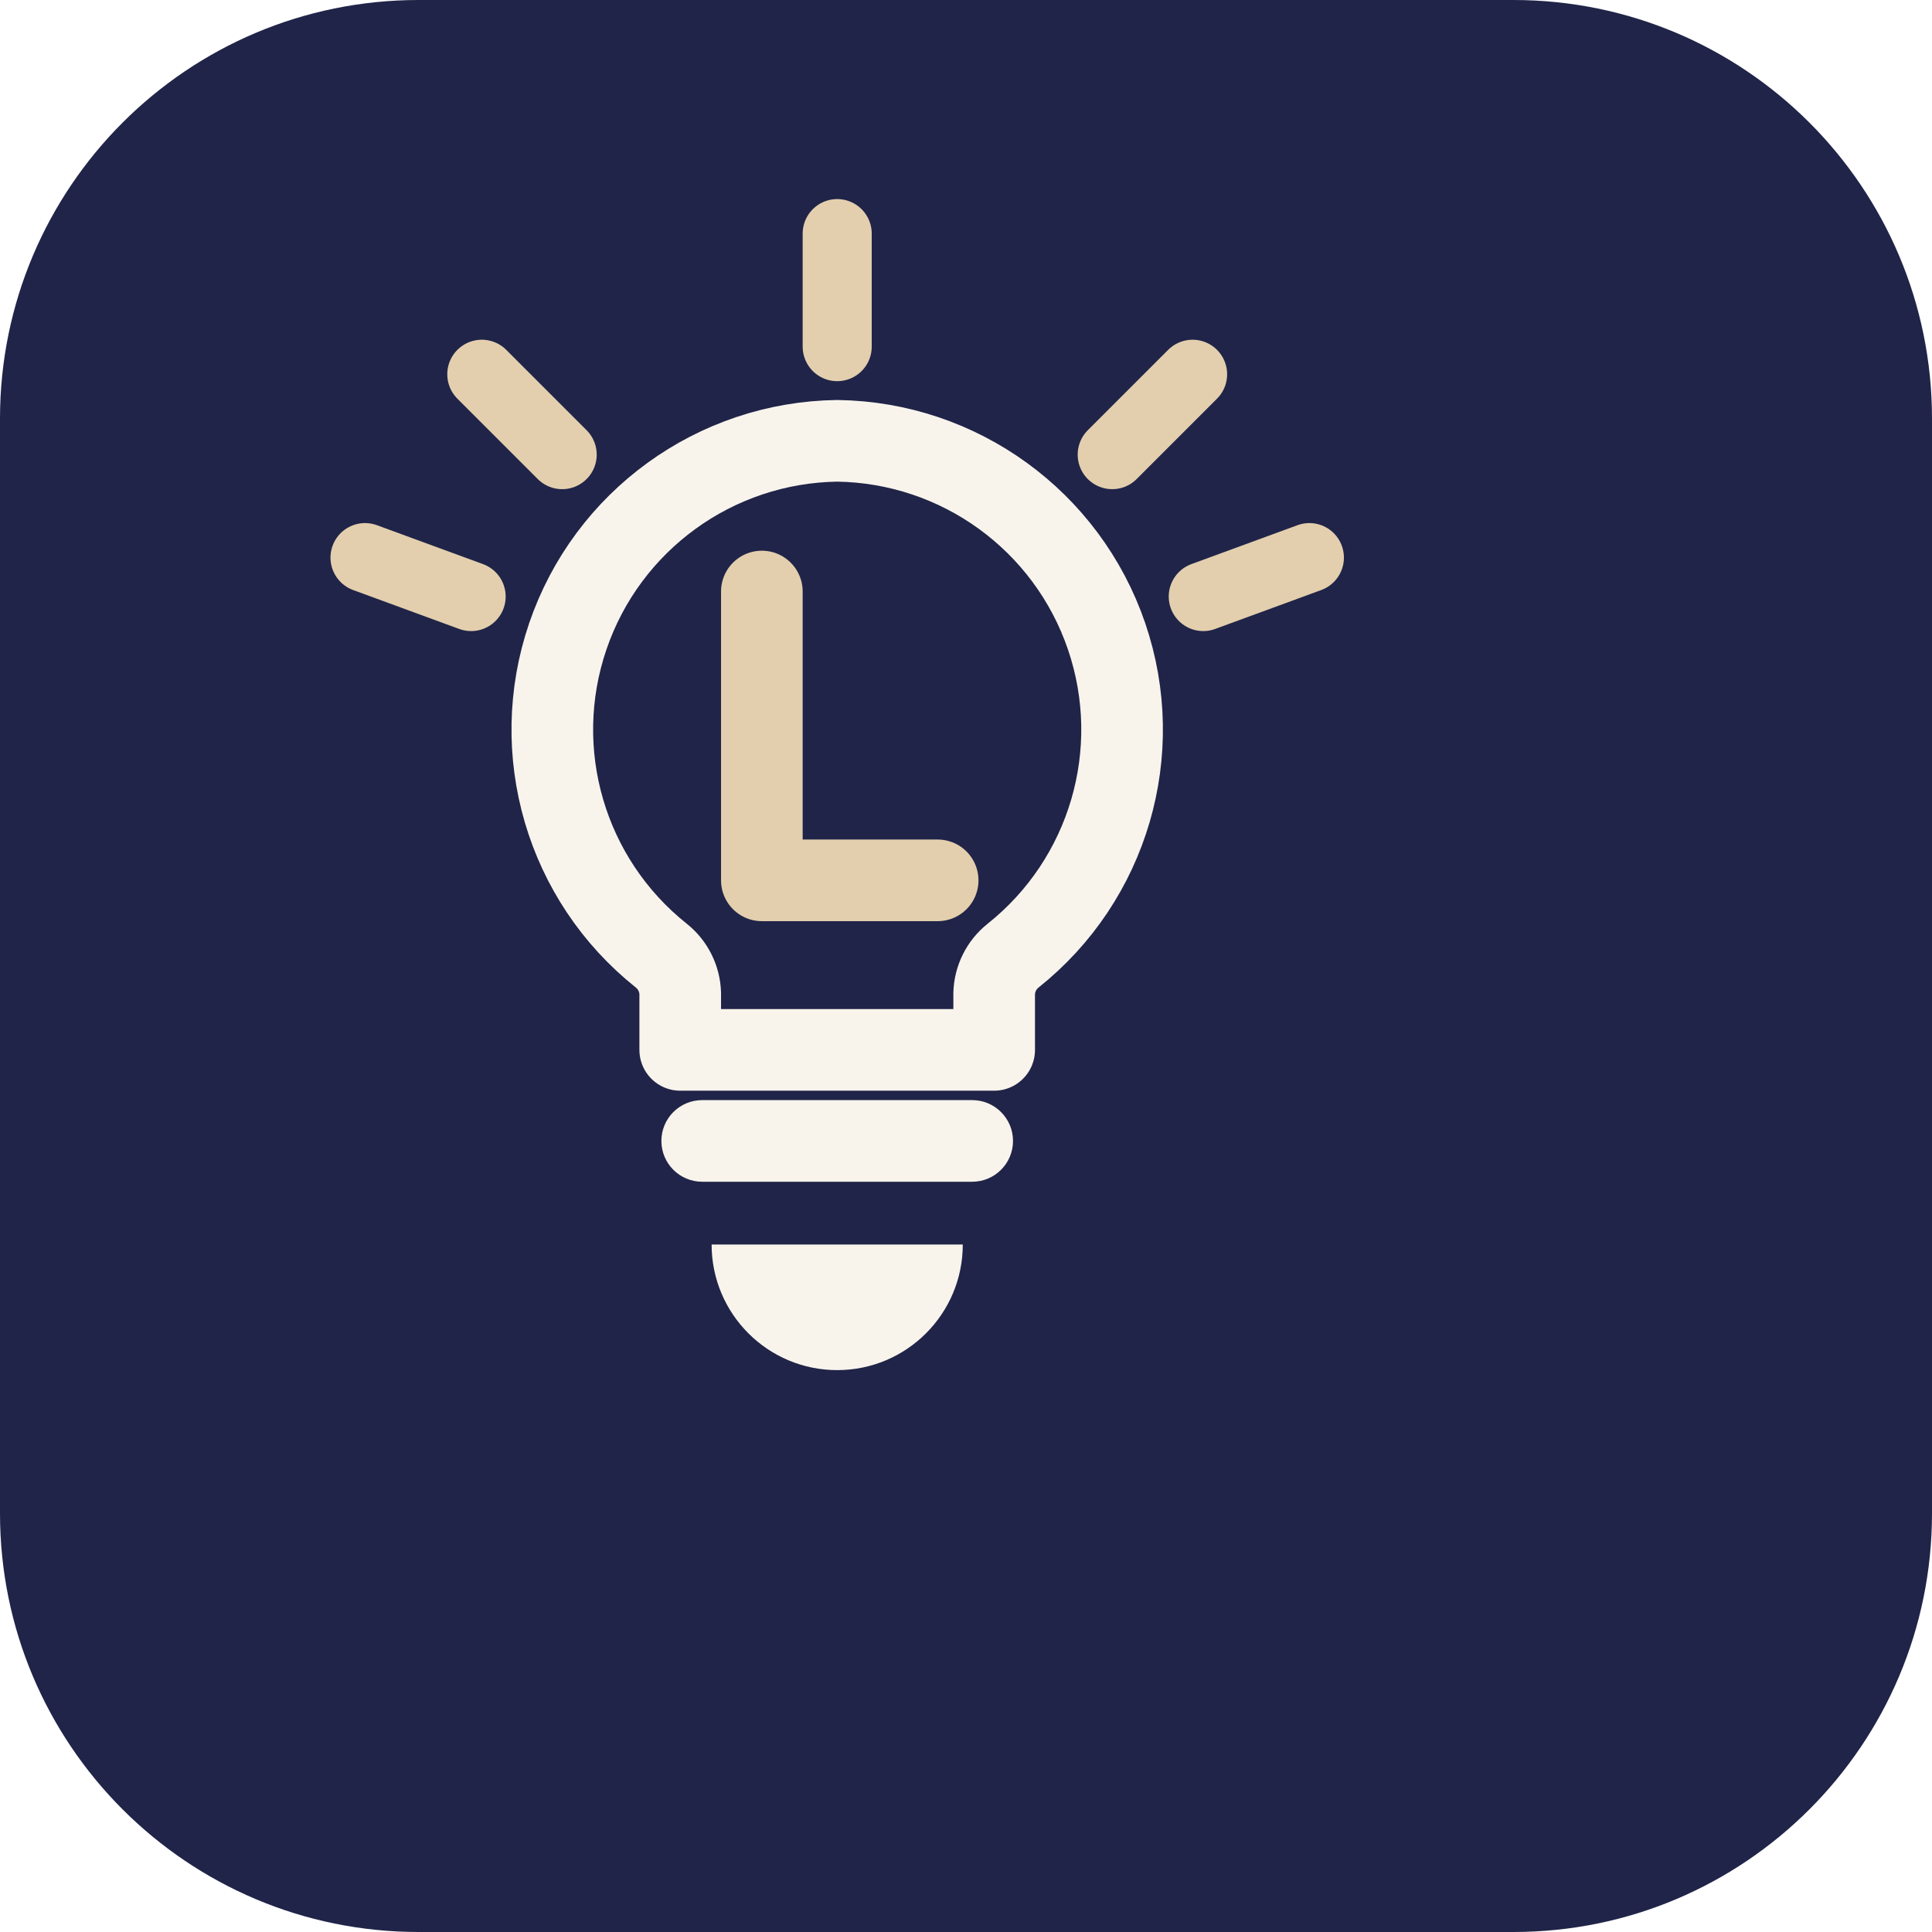
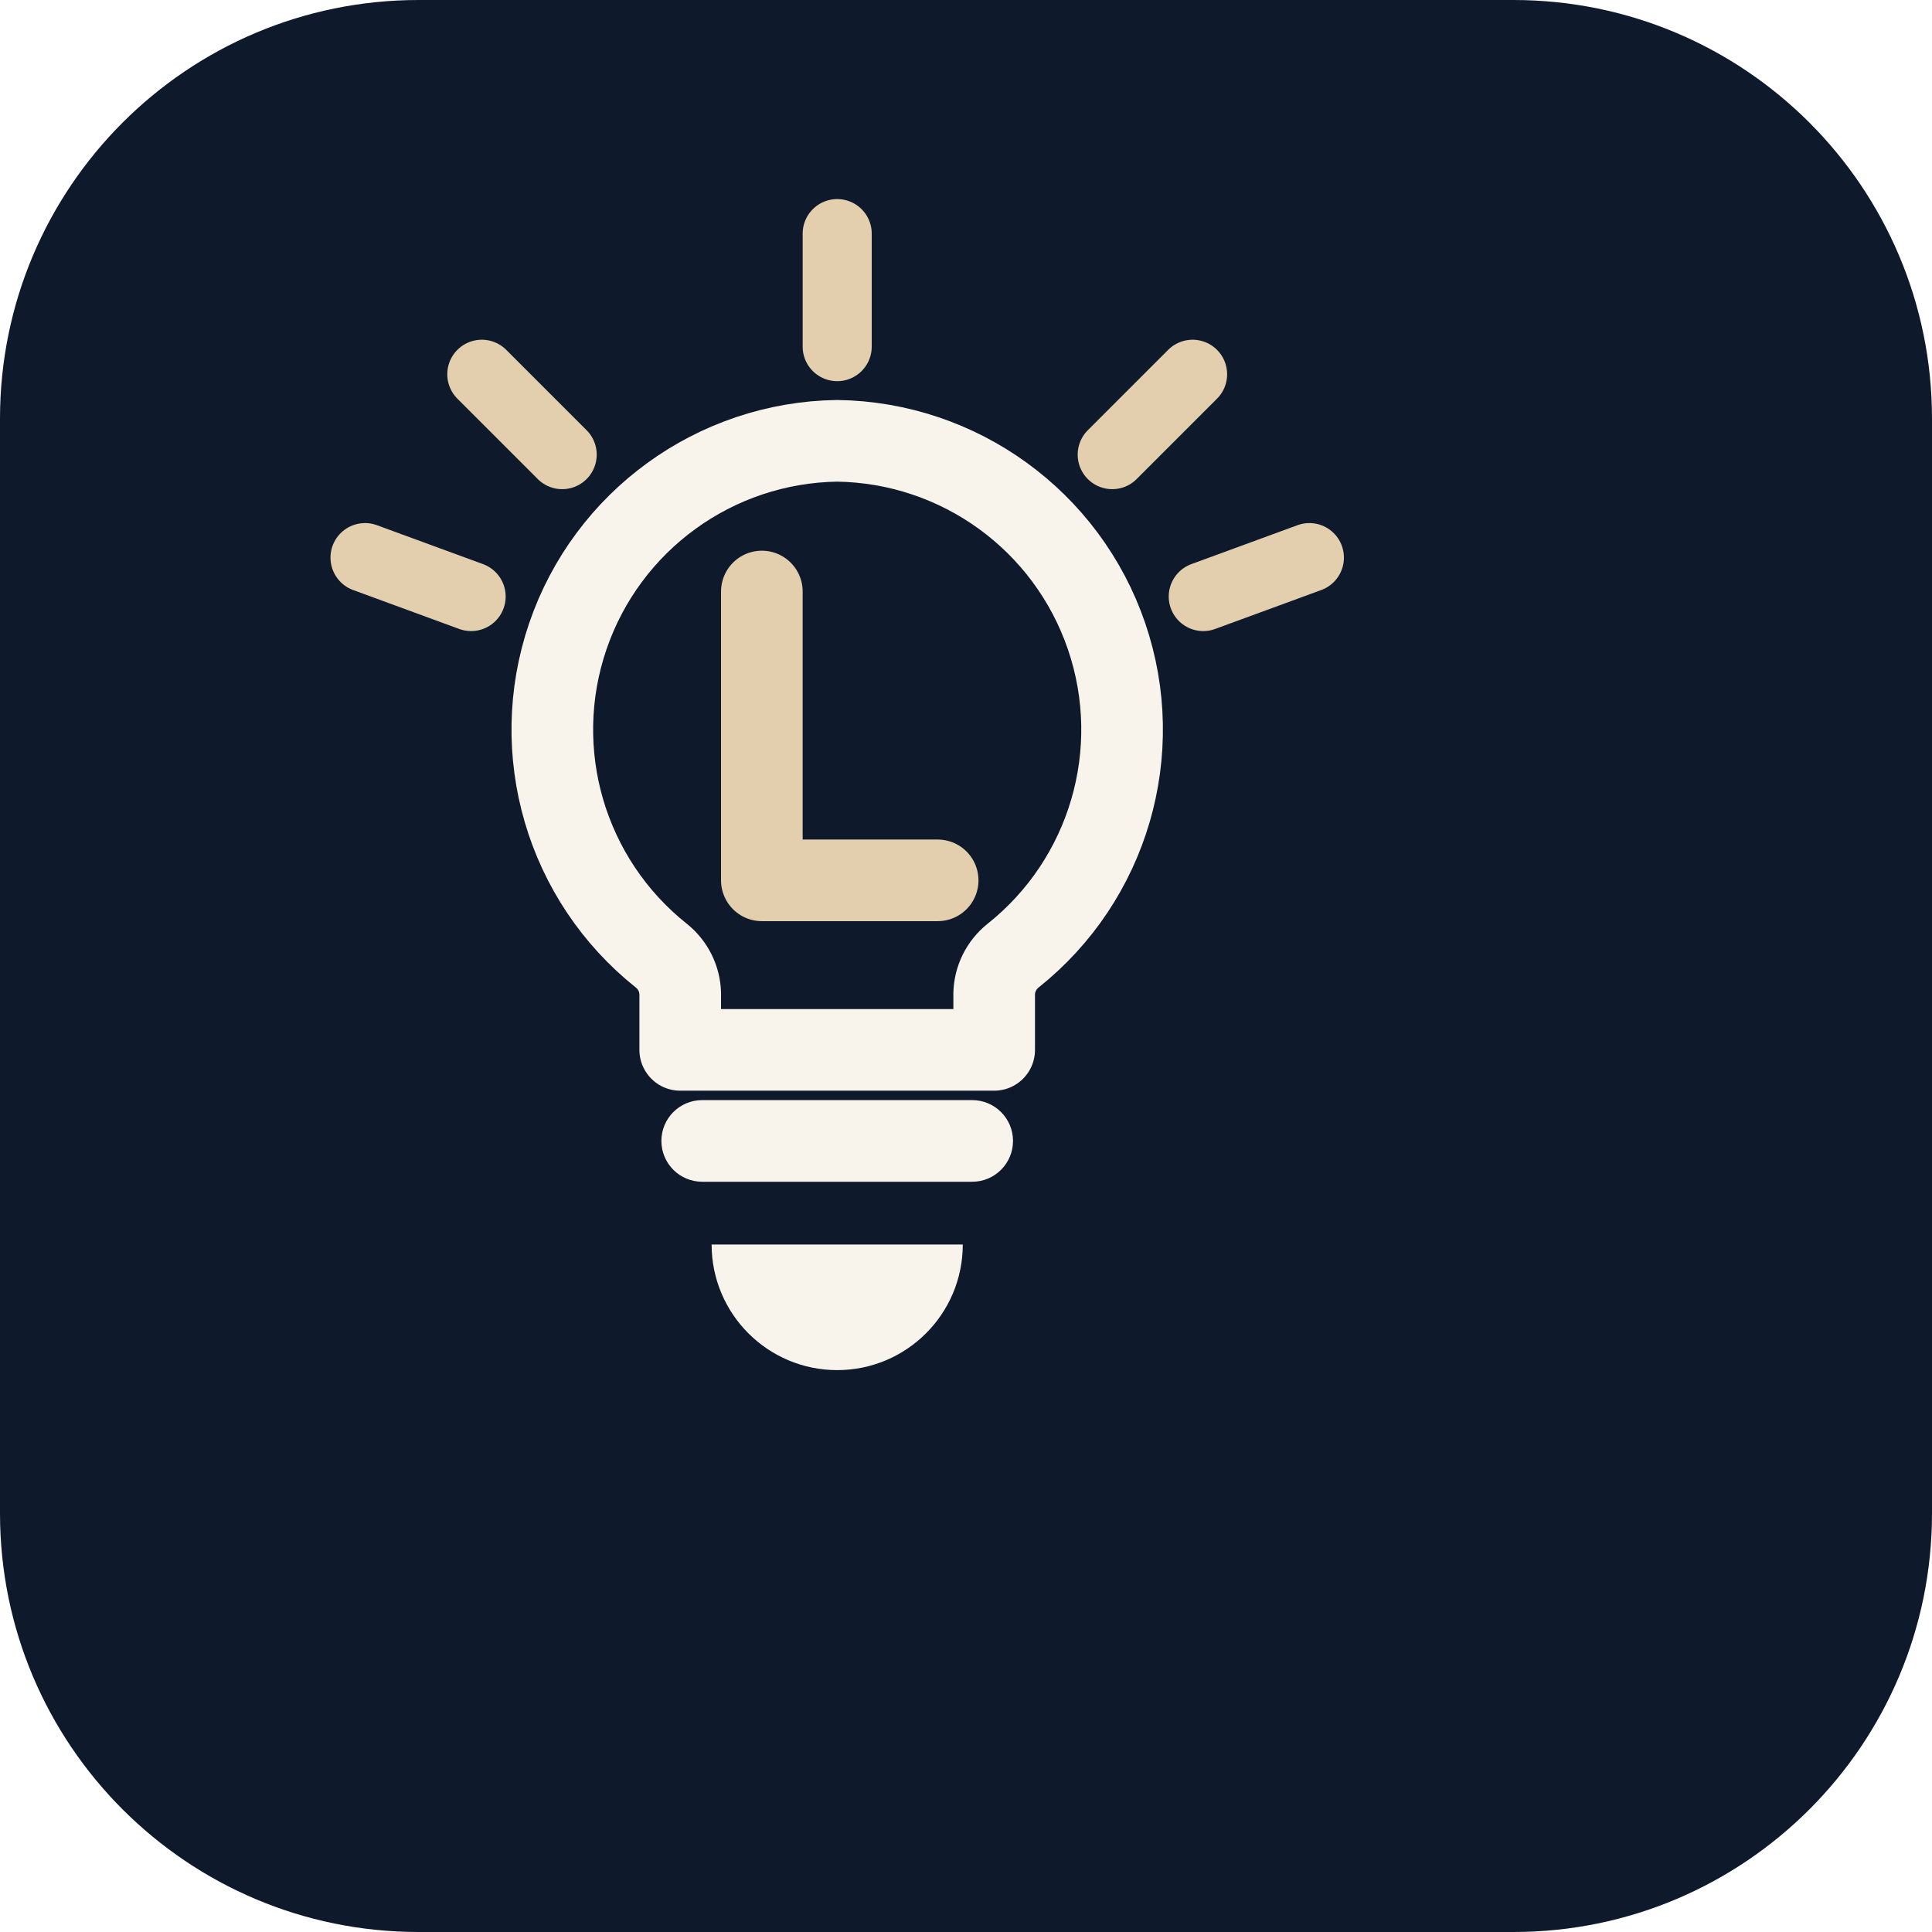
<svg xmlns="http://www.w3.org/2000/svg" width="512" height="512" viewBox="0 0 240 240">
-   <rect width="240" height="240" rx="52" fill="#202448" />
+   <rect width="240" height="240" rx="52" fill="#0E1A2B" />
  <g transform="translate(26 22) scale(0.78)" fill="none">
    <g stroke="#E3CFAE" stroke-width="11" stroke-linecap="round">
      <path d="M100 27V9" />
      <path d="M56.2 44.2 43.4 31.4" />
      <path d="M143.8 44.2 156.6 31.4" />
      <path d="M41.7 66.8 24.8 60.6" />
      <path d="M158.3 66.8 175.2 60.6" />
    </g>
    <path d="M100 42a46 46 0 0 1 28 82 8 8 0 0 0-3 6v9H75v-9a8 8 0 0 0-3-6 46 46 0 0 1 28-82Z" stroke="#F8F4EC" stroke-width="13" stroke-linejoin="round" />
    <path d="M88 66v46h28" stroke="#E3CFAE" stroke-width="13" stroke-linecap="round" stroke-linejoin="round" />
    <rect x="72" y="147" width="56" height="13" rx="6.5" fill="#F8F4EC" />
    <path d="M80 170h40a20 20 0 0 1-40 0Z" fill="#F8F4EC" />
  </g>
</svg>
